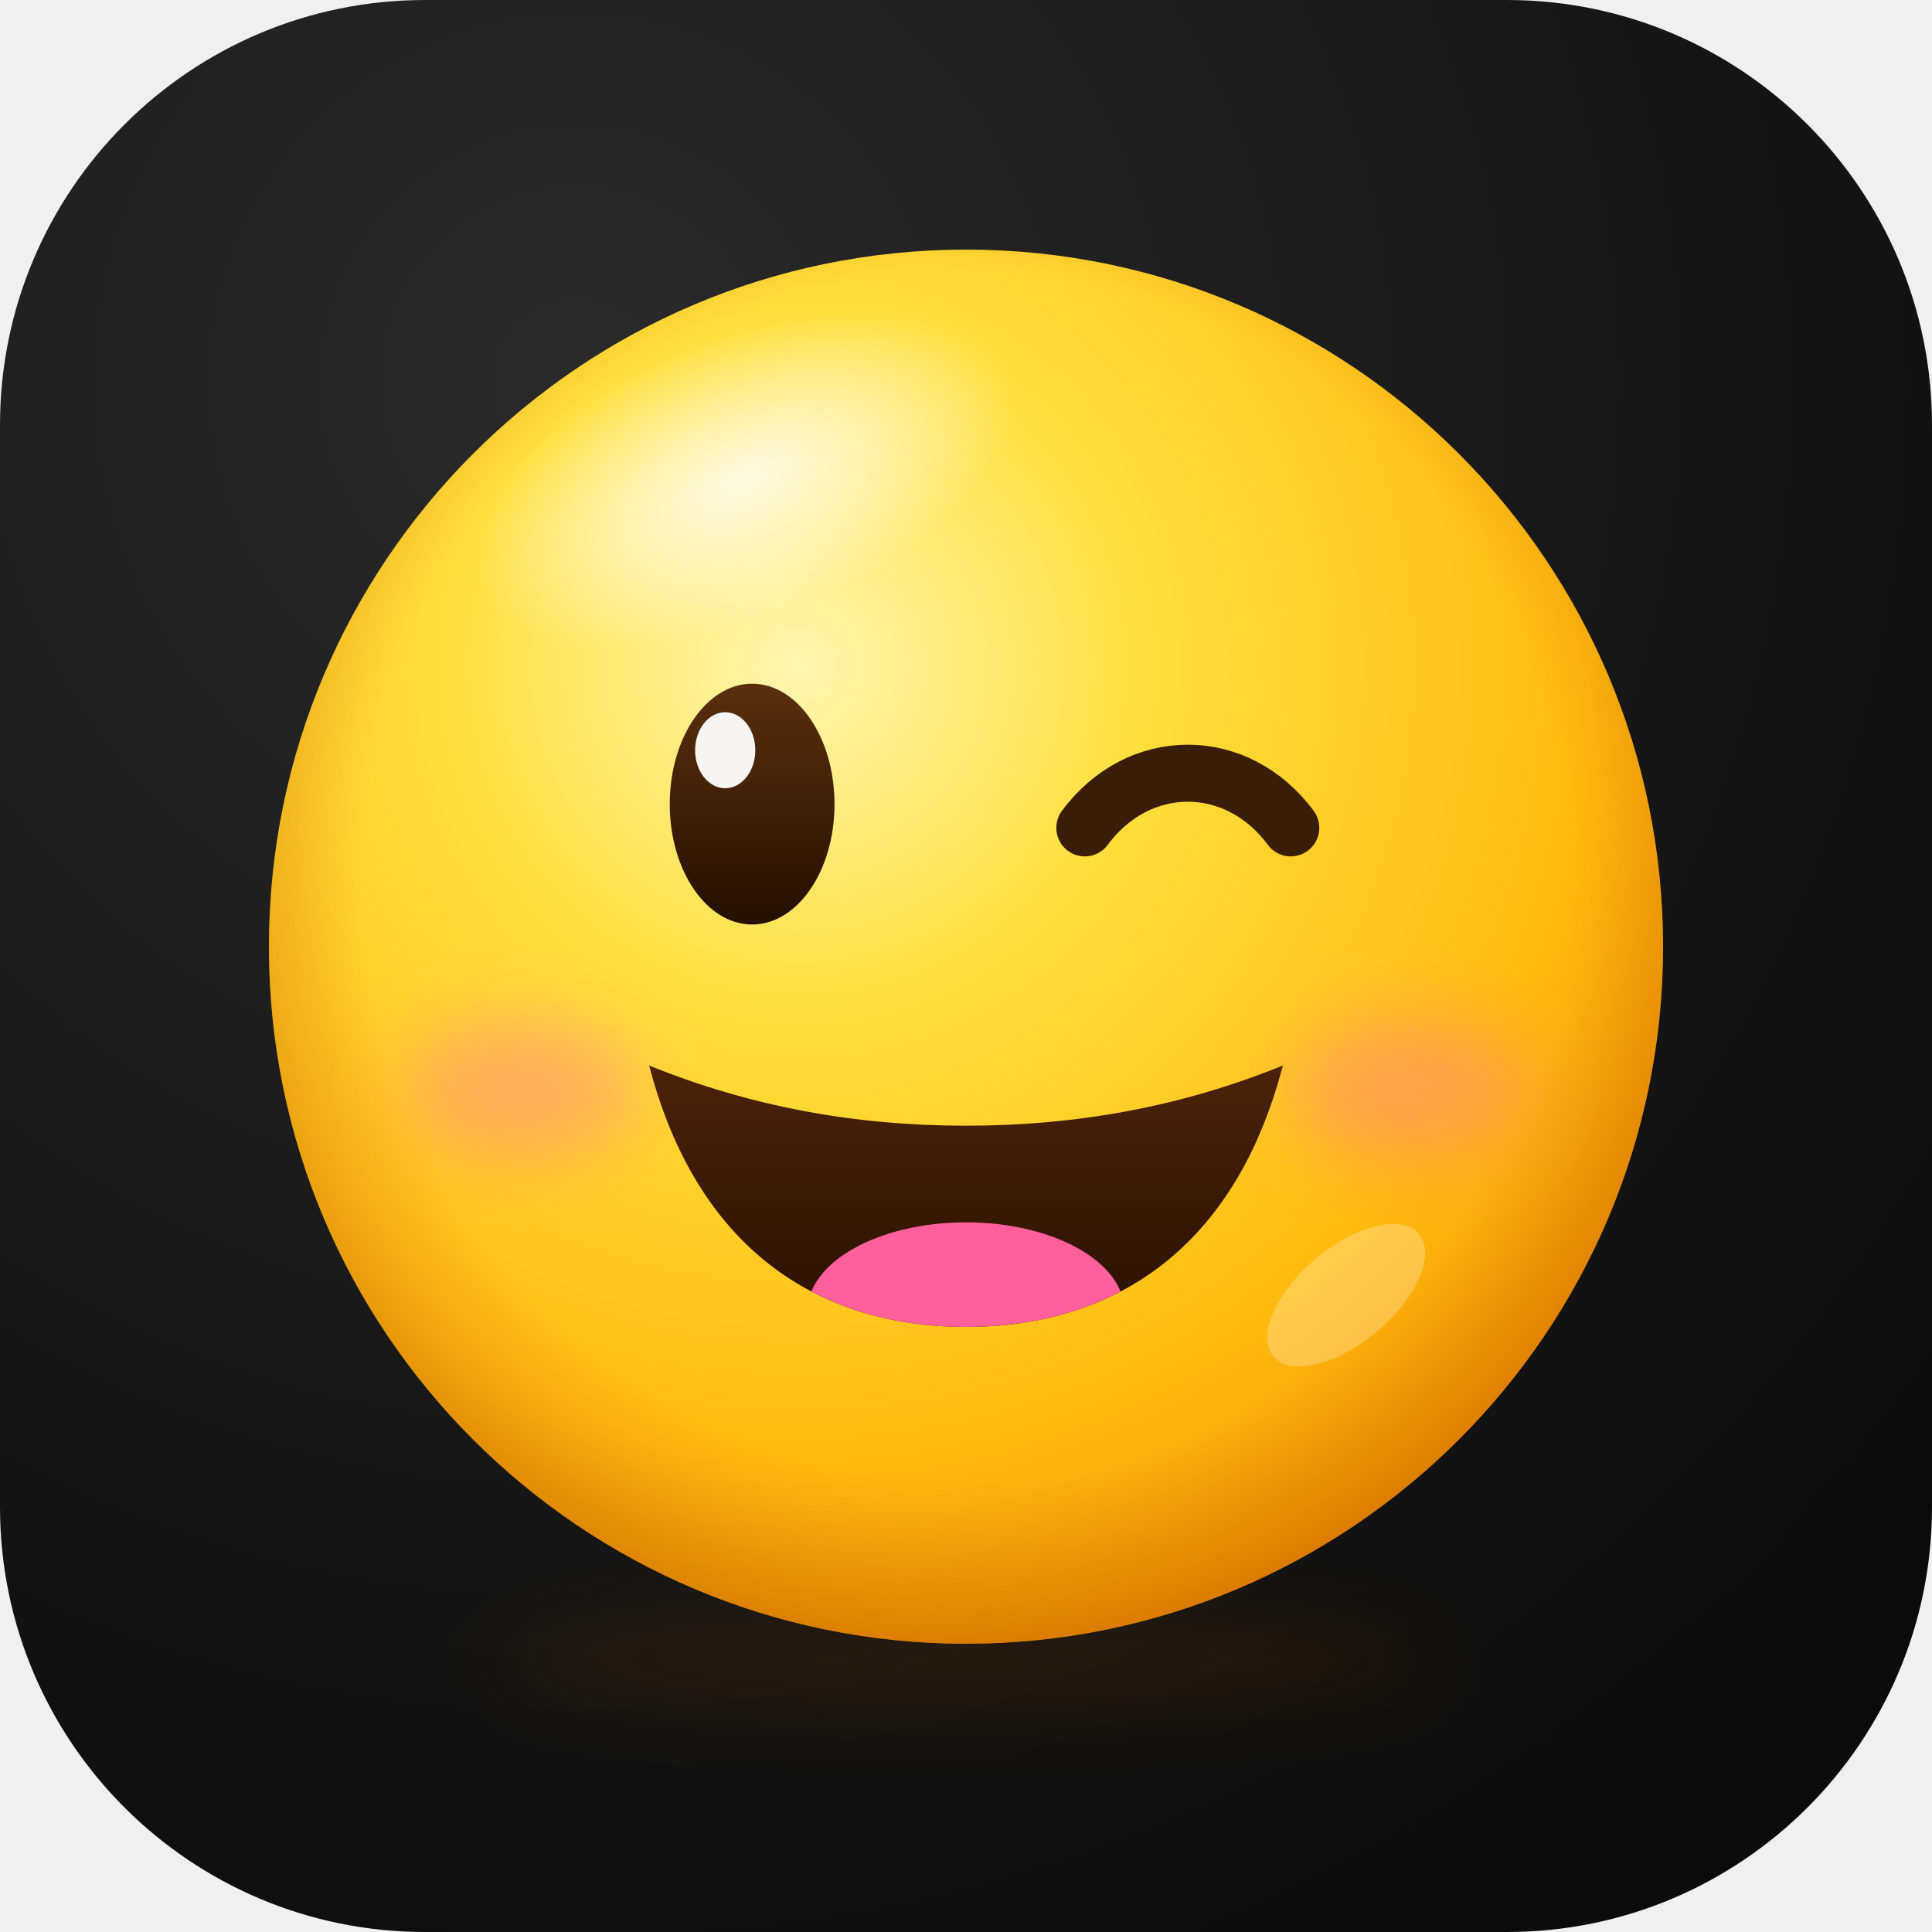
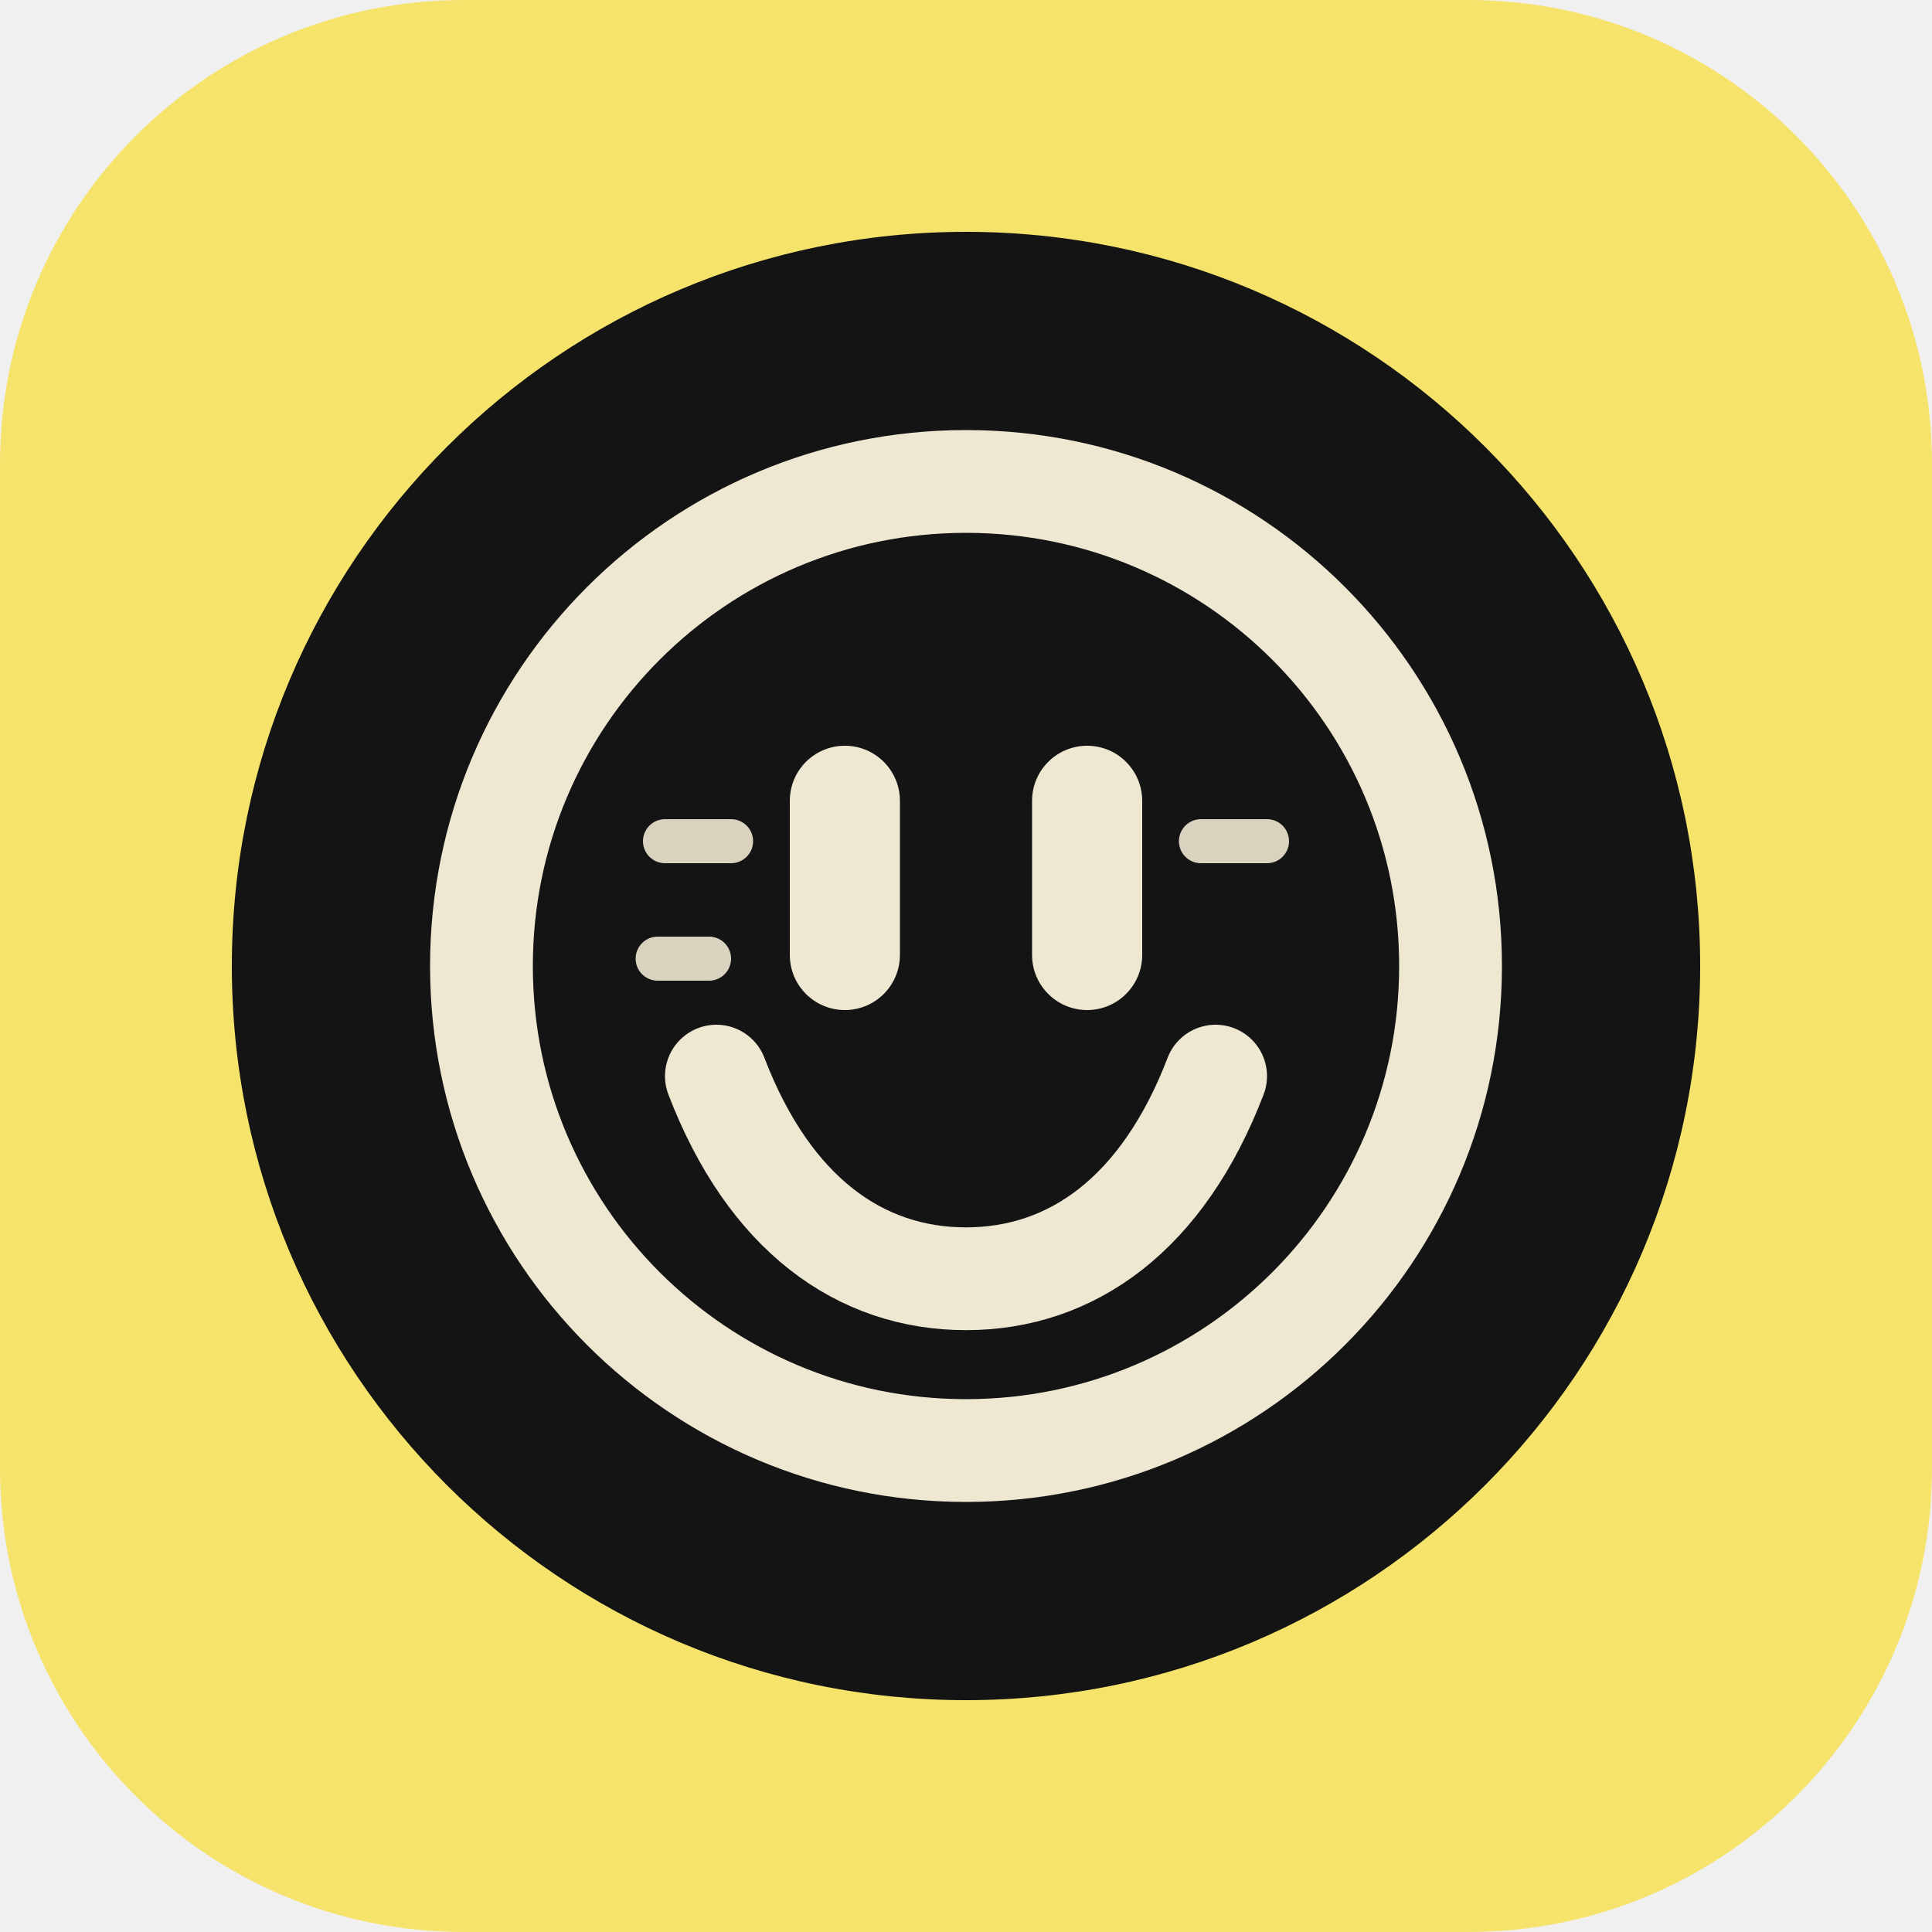
<svg xmlns="http://www.w3.org/2000/svg" viewBox="0 0 100 100">
-   <defs>
-     <radialGradient id="bg" cx="30%" cy="20%" r="90%">
-       <stop offset="0" stop-color="#2a2a2a" />
-       <stop offset="1" stop-color="#0b0b0b" />
-     </radialGradient>
-   </defs>
-   <rect width="100" height="100" rx="22" fill="url(#bg)" />
-   <g transform="translate(9 8) scale(.82)">
-     <defs>
-       <radialGradient id="b-body" cx="38%" cy="30%" r="78%">
-         <stop offset="0" stop-color="#fff6b0" />
-         <stop offset=".32" stop-color="#ffdf3d" />
-         <stop offset=".72" stop-color="#ffbb0f" />
-         <stop offset="1" stop-color="#f08c00" />
-       </radialGradient>
-       <radialGradient id="b-rim" cx="50%" cy="45%" r="55%">
-         <stop offset=".78" stop-color="#d06a00" stop-opacity="0" />
-         <stop offset="1" stop-color="#b85400" stop-opacity=".45" />
-       </radialGradient>
-       <radialGradient id="b-shine" cx="50%" cy="50%" r="50%">
-         <stop offset="0" stop-color="#fff" stop-opacity=".95" />
-         <stop offset="1" stop-color="#fff" stop-opacity="0" />
-       </radialGradient>
-       <linearGradient id="b-eye" x1="0" y1="0" x2="0" y2="1">
-         <stop offset="0" stop-color="#5b2f0d" />
-         <stop offset="1" stop-color="#241002" />
-       </linearGradient>
-       <linearGradient id="b-mouth" x1="0" y1="0" x2="0" y2="1">
-         <stop offset="0" stop-color="#4b2208" />
-         <stop offset="1" stop-color="#2a1103" />
-       </linearGradient>
-       <linearGradient id="b-heart" x1="0" y1="0" x2="0" y2="1">
-         <stop offset="0" stop-color="#ff7ab3" />
-         <stop offset="1" stop-color="#e3125f" />
-       </linearGradient>
-       <filter id="b-soft" x="-50%" y="-50%" width="200%" height="200%">
-         <feGaussianBlur stdDeviation="2.4" />
-       </filter>
-     </defs>
-     <ellipse cx="50" cy="95" rx="30" ry="3.6" fill="#7a3d00" opacity=".18" filter="url(#b-soft)" />
-     <circle cx="50" cy="50" r="44" fill="url(#b-body)" />
-     <circle cx="50" cy="50" r="44" fill="url(#b-rim)" />
-     <ellipse cx="22" cy="59" rx="7.5" ry="4.4" fill="#ff6fa5" opacity=".38" filter="url(#b-soft)" />
-     <ellipse cx="78" cy="59" rx="7.5" ry="4.4" fill="#ff6fa5" opacity=".38" filter="url(#b-soft)" />
-     <ellipse cx="36.5" cy="41" rx="5.2" ry="7.6" fill="url(#b-eye)" />
-     <ellipse cx="34.8" cy="37.6" rx="1.9" ry="2.4" fill="#fff" opacity=".95" />
-     <path d="M57.5 42.5c3.4-4.6 9.6-4.6 13 0" fill="none" stroke="#3a1d06" stroke-width="3.6" stroke-linecap="round" />
-     <path d="M30 57.5c3 11.5 10.6 16.5 20 16.5s17-5 20-16.5c-6.4 2.6-13 3.8-20 3.8s-13.6-1.2-20-3.8Z" fill="url(#b-mouth)" />
-     <clipPath id="b-mclip">
-       <path d="M30 57.5c3 11.5 10.6 16.5 20 16.5s17-5 20-16.5c-6.4 2.6-13 3.8-20 3.8s-13.6-1.2-20-3.8Z" />
-     </clipPath>
-     <ellipse cx="50" cy="73" rx="10" ry="5.6" fill="#ff5f9b" clip-path="url(#b-mclip)" />
-     <ellipse cx="36" cy="20.5" rx="18" ry="9" transform="rotate(-22 36 20.5)" fill="url(#b-shine)" opacity=".85" />
-     <ellipse cx="74" cy="72" rx="6" ry="3" transform="rotate(-40 74 72)" fill="#fff" opacity=".25" />
+   <rect width="100" height="100" rx="24" fill="#F6E36B" />
+   <g transform="translate(12 12) scale(.76)">
+     <circle cx="50" cy="50" r="50" fill="#141414" />
+     <circle cx="50" cy="50" r="33" fill="none" stroke="#EEE7D2" stroke-width="7" />
+     <rect x="38" y="35" width="7.5" height="18" rx="3.75" fill="#EEE7D2" />
+     <rect x="54.5" y="35" width="7.5" height="18" rx="3.75" fill="#EEE7D2" />
+     <path d="M33 57.5c3.6 9.4 9.8 13.8 17 13.8s13.4-4.4 17-13.8" fill="none" stroke="#EEE7D2" stroke-width="7" stroke-linecap="round" />
+     <path d="M29.5 41.5h4.5M29 49.5h3.5M66 41.5h4.5" stroke="#EEE7D2" stroke-width="3" stroke-linecap="round" opacity=".9" />
  </g>
</svg>
